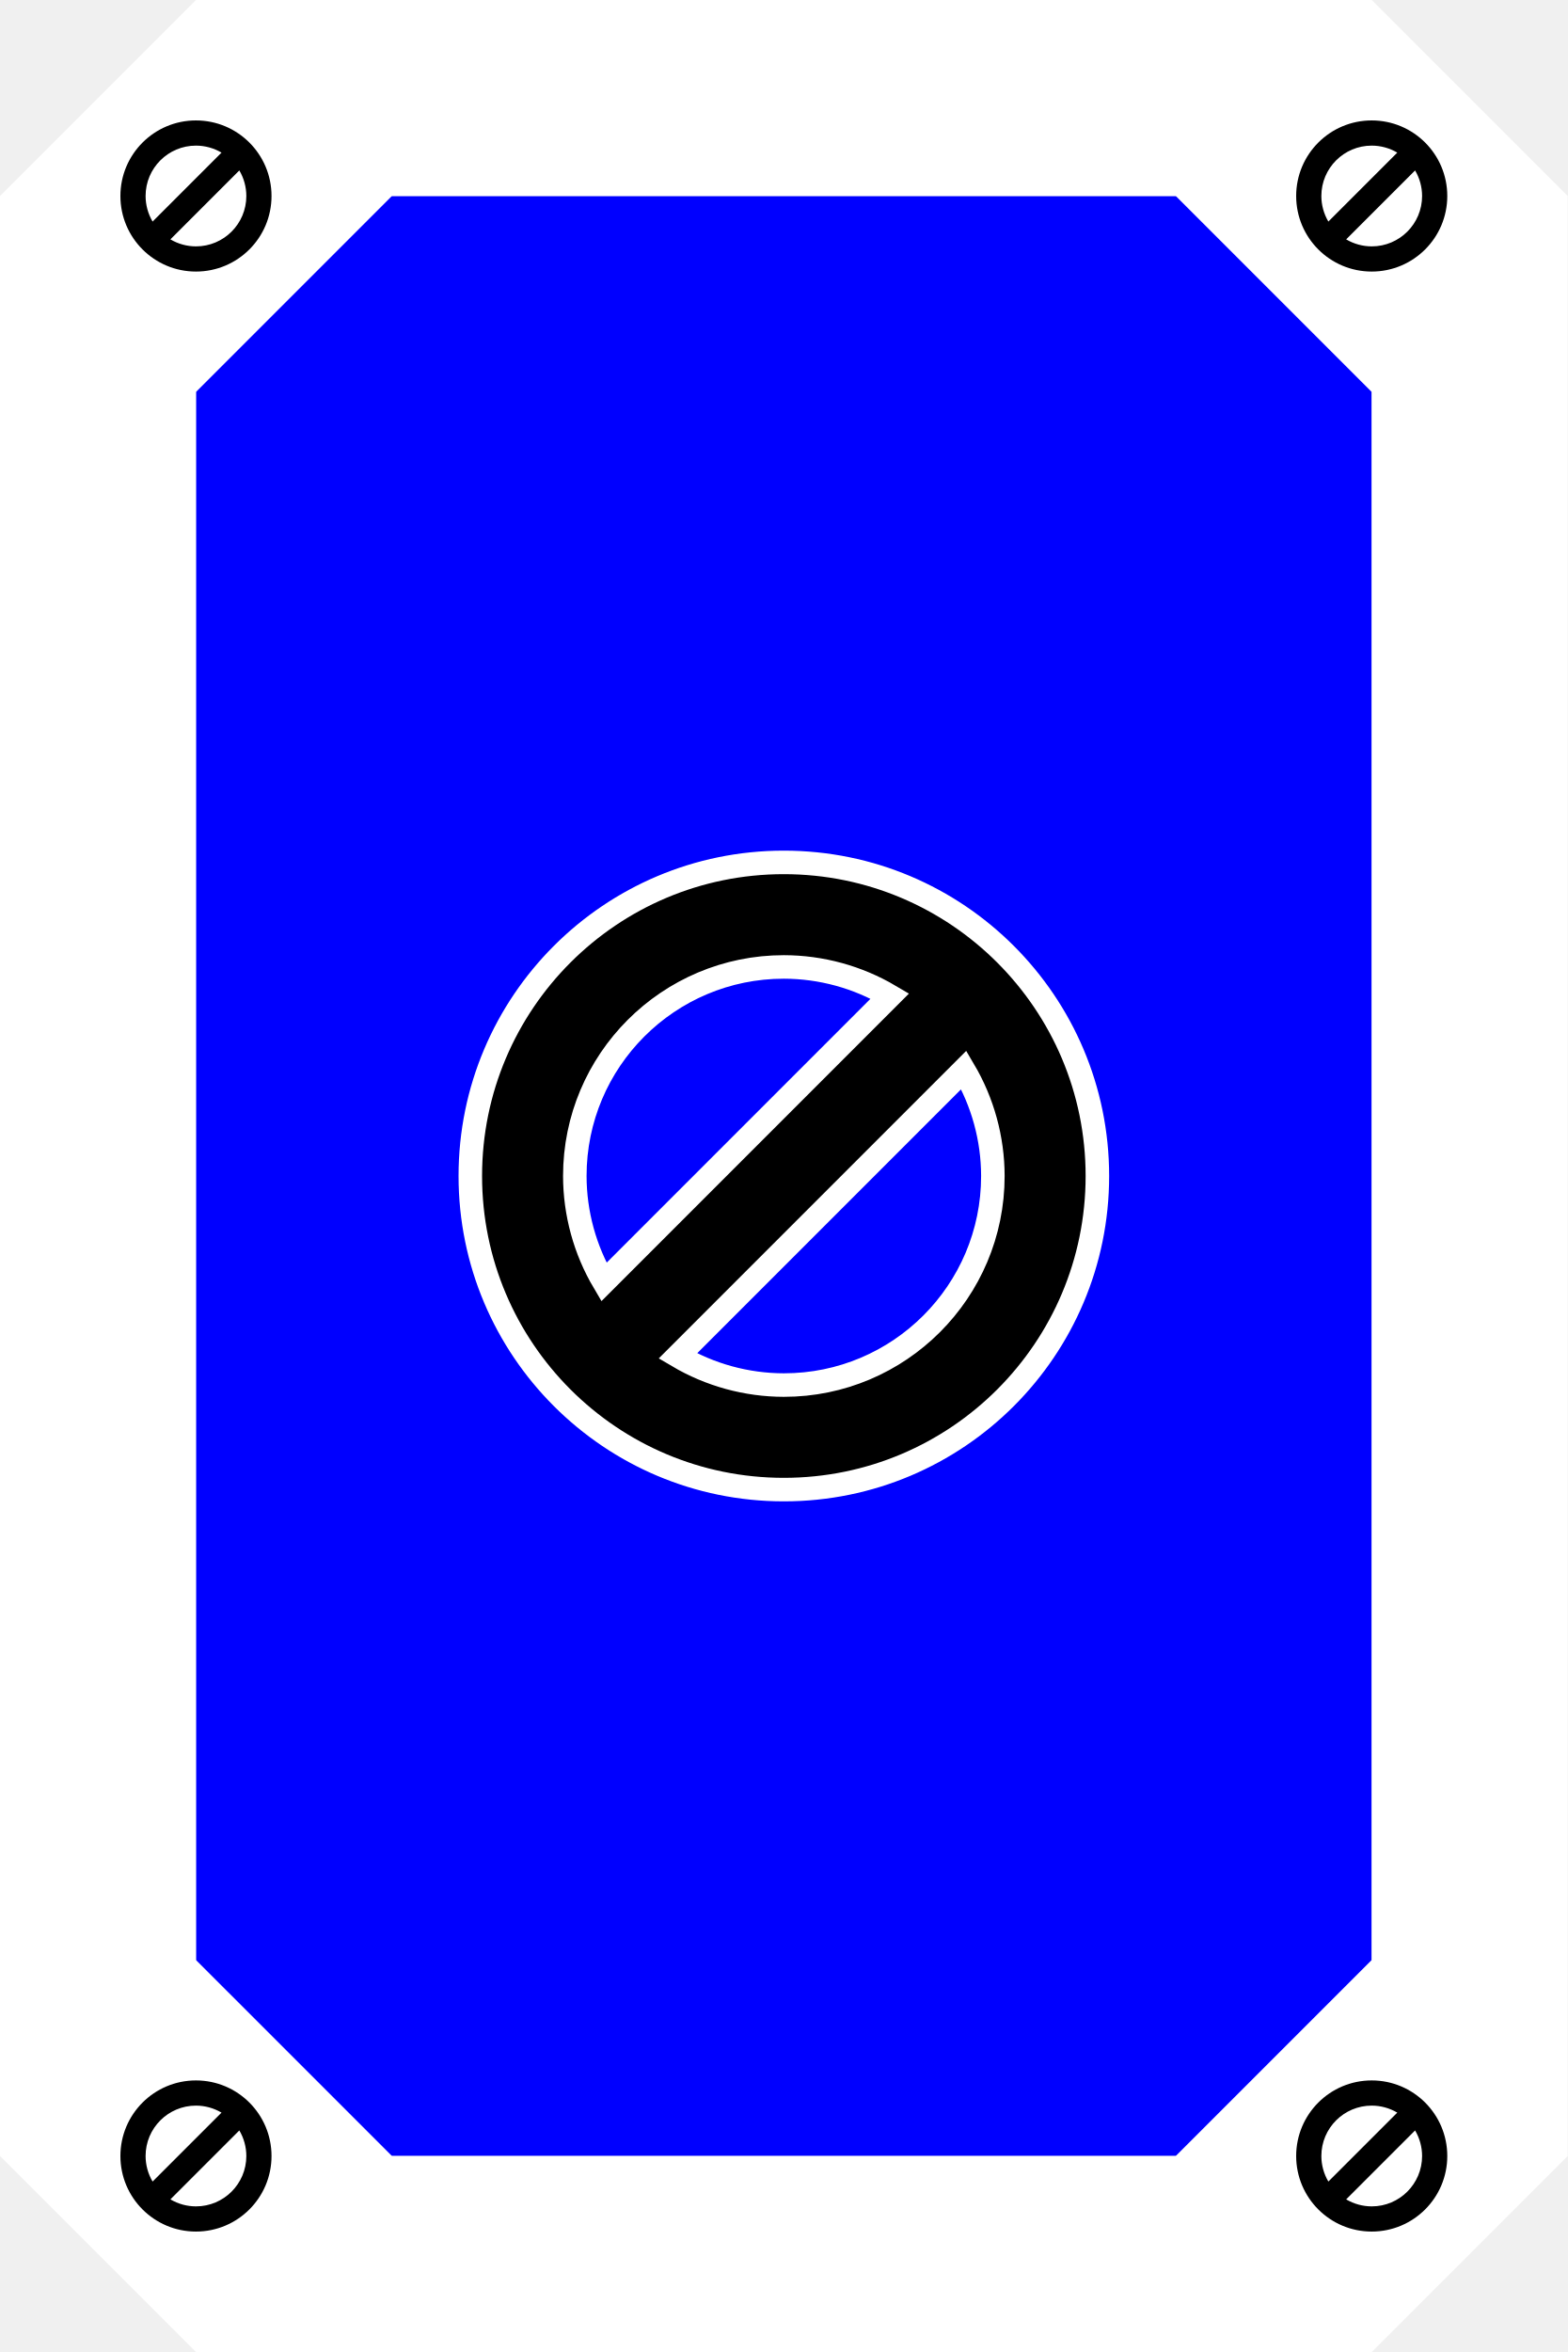
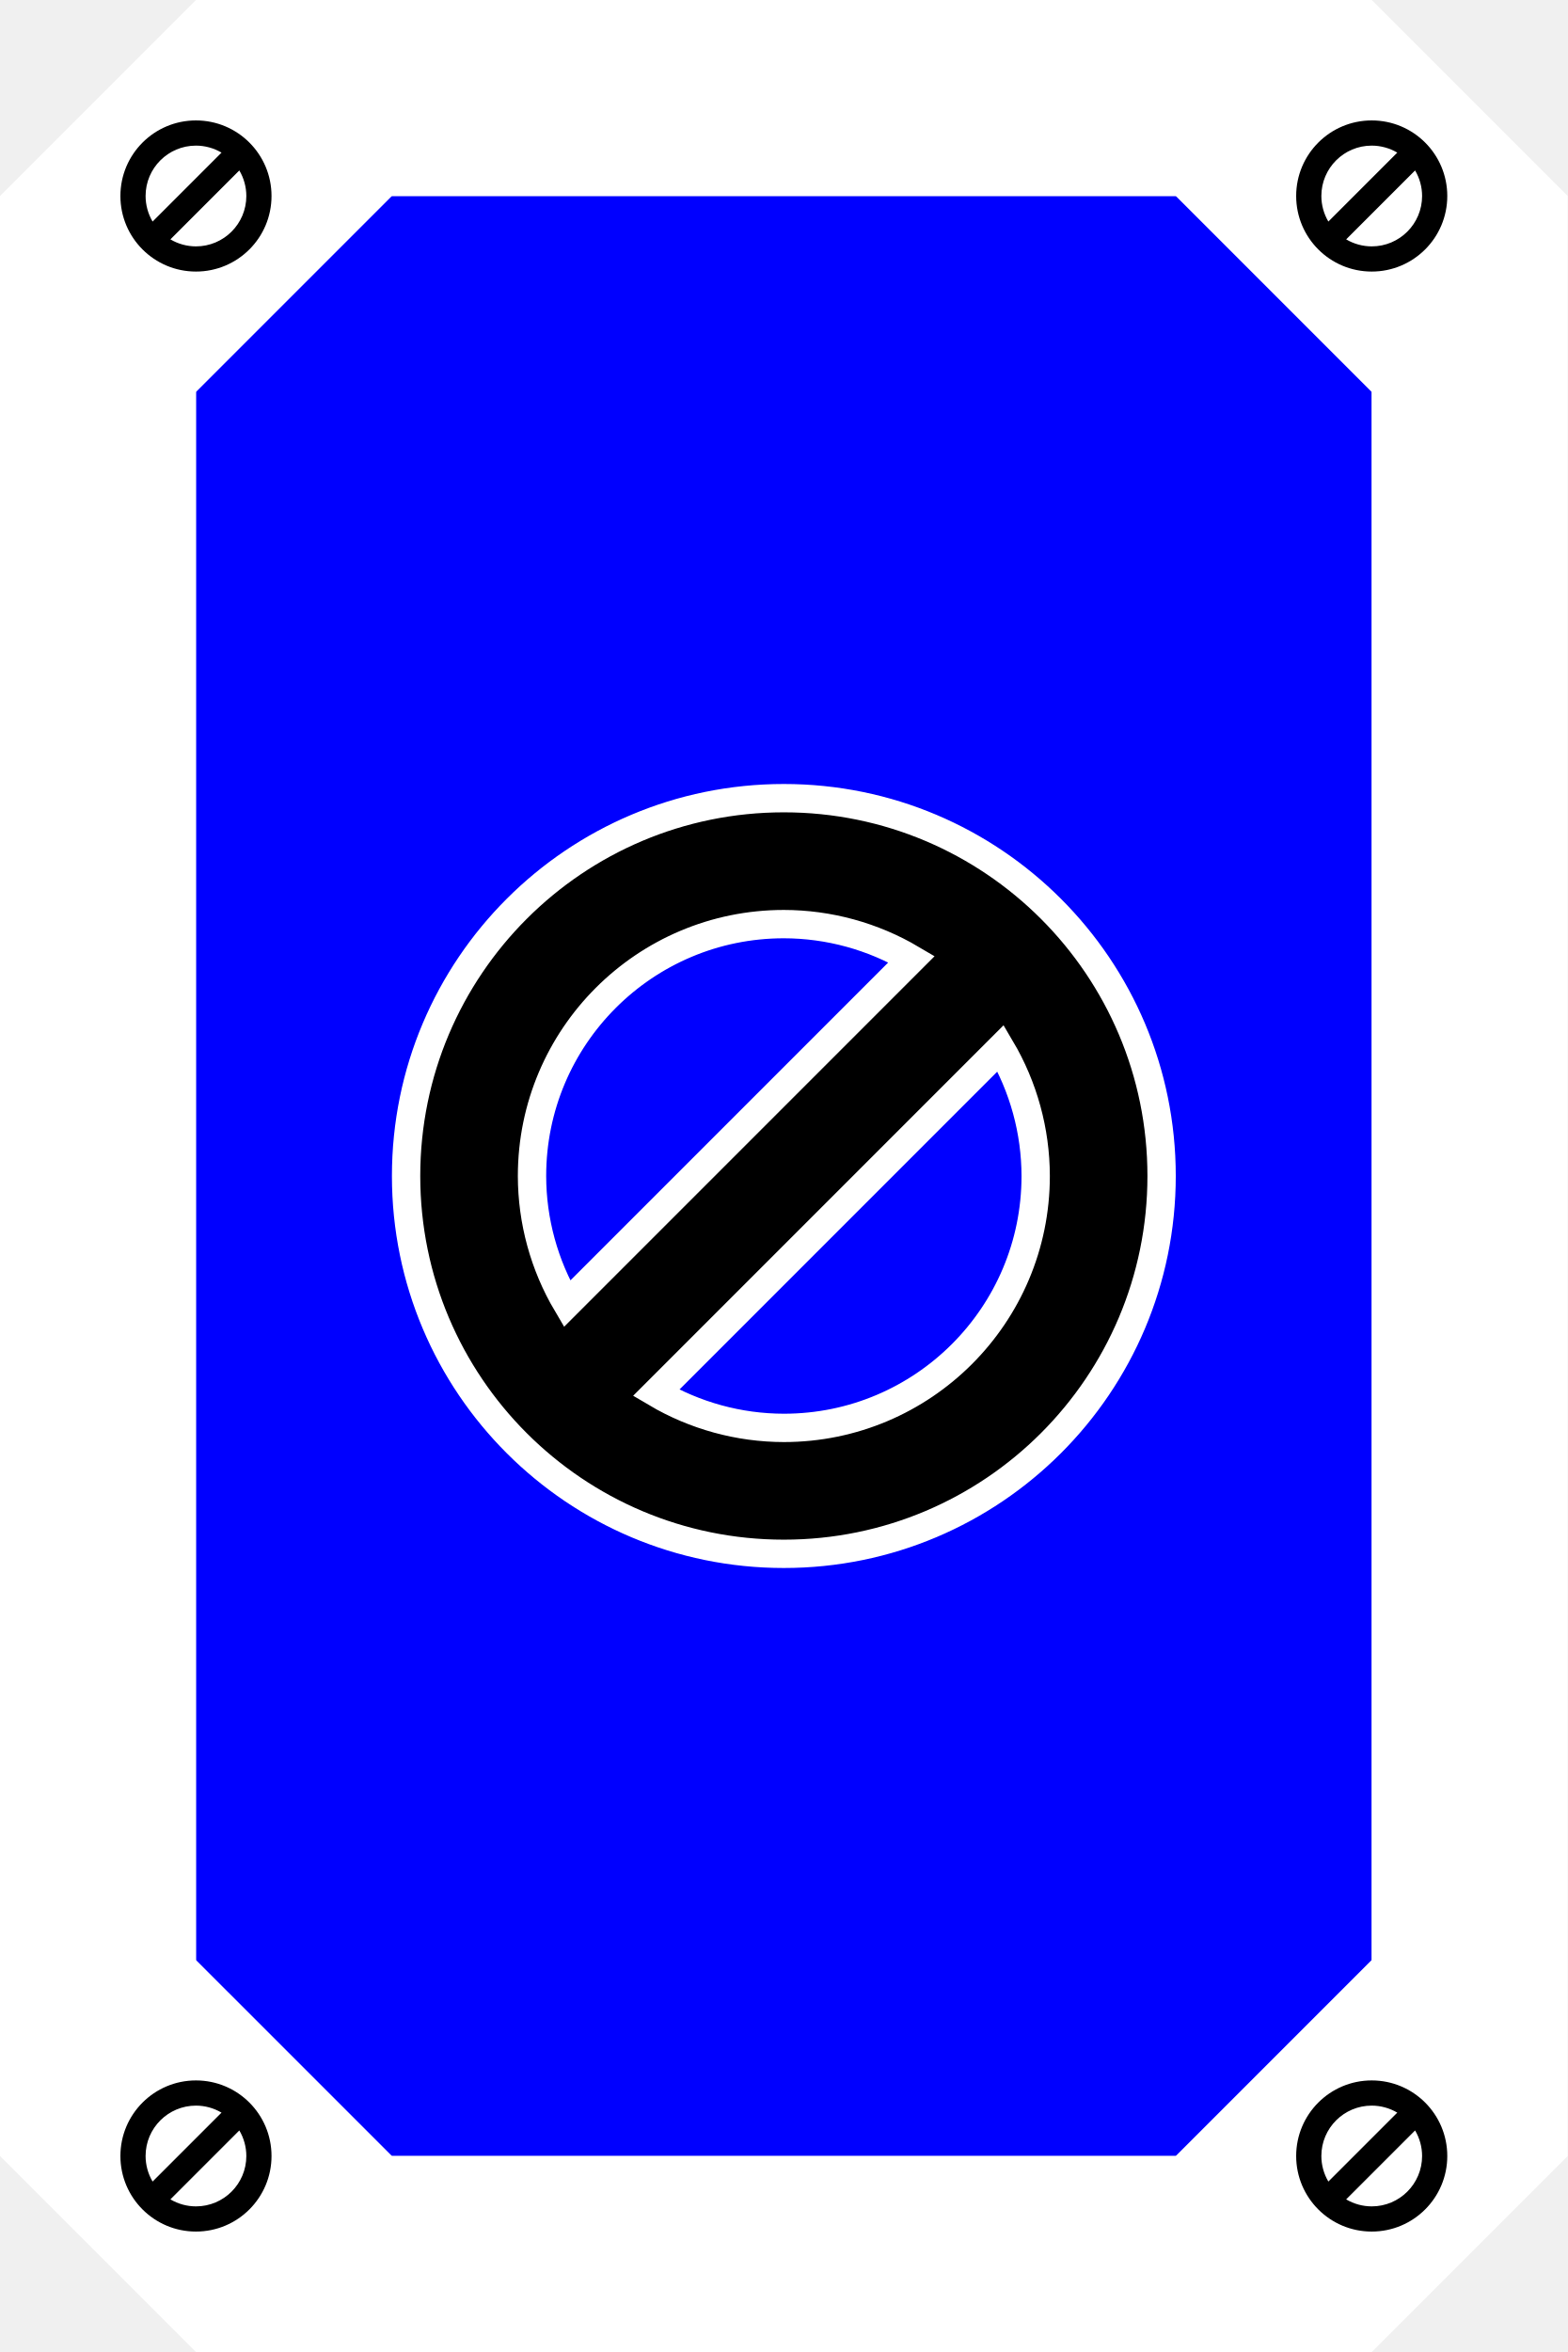
<svg xmlns="http://www.w3.org/2000/svg" width="200mm" height="300mm" viewBox="0 0 200 300" version="1.1" id="svg5">
  <defs id="defs2">
    <rect x="55.598" y="65.636" width="142.083" height="176.831" id="rect6486" />
    <rect x="173.463" y="618.434" width="60.335" height="340.893" id="rect59061" />
    <rect x="134.245" y="146.312" width="518.881" height="828.098" id="rect51299" />
    <rect x="143.296" y="217.206" width="497.764" height="580.724" id="rect28727" />
    <rect x="266.982" y="467.596" width="196.089" height="197.597" id="rect2865" />
    <rect x="55.598" y="65.636" width="105.018" height="138.222" id="rect18968" />
    <rect x="55.598" y="65.636" width="105.018" height="138.222" id="rect18974" />
    <rect x="55.598" y="65.636" width="105.018" height="138.222" id="rect18980" />
    <rect x="55.598" y="65.636" width="142.083" height="176.831" id="rect26911" />
    <rect x="55.598" y="65.636" width="142.083" height="176.831" id="rect26915" />
    <rect x="55.598" y="65.636" width="142.083" height="176.831" id="rect26919" />
  </defs>
  <g id="layer1" style="display:inline">
    <rect style="fill:#0000ff;fill-opacity:1;fill-rule:evenodd;stroke-width:0.209" id="rect31" width="150" height="250" x="25" y="25" />
    <text xml:space="preserve" transform="scale(0.2645833)" id="text28725" style="font-style:normal;font-weight:normal;font-size:40px;line-height:1.25;font-family:sans-serif;white-space:pre;shape-inside:url(#rect28727);fill:#000000;fill-opacity:1;stroke:none" />
    <text xml:space="preserve" transform="scale(0.2645833)" id="text51297" style="font-style:normal;font-weight:normal;font-size:66.667px;line-height:1.25;font-family:sans-serif;white-space:pre;shape-inside:url(#rect51299);fill:#000000;fill-opacity:1;stroke:none" />
    <text xml:space="preserve" transform="scale(0.2645833)" id="text59059" style="font-style:normal;font-weight:normal;font-size:40px;line-height:1.25;font-family:sans-serif;white-space:pre;shape-inside:url(#rect59061);fill:#000000;fill-opacity:1;stroke:none" />
  </g>
  <g id="layer2" style="display:inline">
    <path id="rect97567" style="fill:#ffffff;stroke-width:1" d="M 94.488,0 0,94.488 V 1039.369 l 94.488,94.488 H 661.418 l 94.488,-94.488 V 94.488 L 661.418,0 Z m 94.488,94.488 h 377.953 l 94.488,94.488 v 755.906 l -94.488,94.486 H 188.977 L 94.488,944.883 V 188.977 Z" transform="scale(0.2645833)" />
  </g>
  <g id="layer3">
-     <path id="path1326-8" style="display:inline;fill:#000000;fill-opacity:1;stroke:#ffffff;stroke-width:3;stroke-miterlimit:4;stroke-dasharray:none" d="m 100,110 c -22.092,-8e-5 -40,17.909 -40,40 2.09e-4,22.091 17.909,40 40,40 22.091,8e-5 40,-17.908 40,-40 8e-5,-22.091 -17.909,-40 -40,-40 z m 0,13.334 c 4.76,0.007 9.431,1.288 13.528,3.709 L 77.043,163.529 C 74.621,159.431 73.34,154.76 73.333,150 73.333,135.273 85.272,123.334 100,123.334 Z m 22.957,13.138 c 2.422,4.098 3.703,8.769 3.71,13.528 -4e-5,14.728 -11.939,26.667 -26.667,26.667 -4.76,-0.007 -9.431,-1.288 -13.528,-3.71 z" />
+     <path id="path1326-8" style="display:inline;fill:#000000;fill-opacity:1;stroke:#ffffff;stroke-width:3.614;stroke-miterlimit:4;stroke-dasharray:none" d="m 100,101.807 c -26.616,-10e-5 -48.193,21.577 -48.193,48.193 2.52e-4,26.616 21.577,48.193 48.193,48.192 26.616,1e-4 48.193,-21.576 48.193,-48.192 9e-5,-26.616 -21.577,-48.193 -48.193,-48.193 z m 0,16.065 c 5.735,0.008 11.362,1.551 16.299,4.469 L 72.341,166.3 C 69.423,161.363 67.88,155.735 67.872,150 67.872,132.256 82.256,117.872 100,117.872 Z m 27.659,15.829 c 2.918,4.937 4.461,10.565 4.47,16.299 -5e-5,17.744 -14.384,32.128 -32.128,32.129 -5.735,-0.008 -11.362,-1.552 -16.299,-4.47 z" />
    <path id="path1326-8-4" style="display:inline;fill:#000000;fill-opacity:1;stroke:#ffffff;stroke-width:0;stroke-miterlimit:4;stroke-dasharray:none" d="m 25,265.361 c -5.323,-2e-5 -9.639,4.315 -9.639,9.639 5.1e-5,5.323 4.315,9.639 9.639,9.638 5.323,2e-5 9.639,-4.315 9.639,-9.638 1.9e-5,-5.323 -4.315,-9.639 -9.639,-9.639 z m 0,3.213 c 1.147,0.002 2.272,0.31 3.26,0.894 l -8.792,8.792 c -0.584,-0.987 -0.892,-2.113 -0.894,-3.26 1.2e-5,-3.549 2.877,-6.426 6.426,-6.426 z m 5.532,3.166 c 0.584,0.987 0.892,2.113 0.894,3.26 -10e-6,3.549 -2.877,6.426 -6.426,6.426 -1.147,-0.002 -2.272,-0.31 -3.26,-0.894 z" />
    <path id="path1326-8-4-4" style="display:inline;fill:#000000;fill-opacity:1;stroke:#ffffff;stroke-width:0;stroke-miterlimit:4;stroke-dasharray:none" d="m 175,265.361 c -5.323,-2e-5 -9.639,4.315 -9.639,9.639 6e-5,5.323 4.315,9.639 9.639,9.638 5.323,2e-5 9.639,-4.315 9.639,-9.638 2e-5,-5.323 -4.315,-9.639 -9.639,-9.639 z m 0,3.213 c 1.147,0.002 2.272,0.31 3.26,0.894 l -8.792,8.792 c -0.584,-0.987 -0.892,-2.113 -0.894,-3.26 1e-5,-3.549 2.877,-6.426 6.426,-6.426 z m 5.532,3.166 c 0.584,0.987 0.892,2.113 0.894,3.26 -1e-5,3.549 -2.877,6.426 -6.426,6.426 -1.147,-0.002 -2.272,-0.31 -3.26,-0.894 z" />
    <path id="path1326-8-4-25" style="display:inline;fill:#000000;fill-opacity:1;stroke:#ffffff;stroke-width:0;stroke-miterlimit:4;stroke-dasharray:none" d="m 25,15.361 c -5.323,-2e-5 -9.639,4.315 -9.639,9.639 5.1e-5,5.323 4.315,9.639 9.639,9.638 5.323,2e-5 9.639,-4.315 9.639,-9.638 1.9e-5,-5.323 -4.315,-9.639 -9.639,-9.639 z m 0,3.213 c 1.147,0.002 2.272,0.31 3.26,0.894 l -8.792,8.792 c -0.584,-0.987 -0.892,-2.113 -0.894,-3.26 1.2e-5,-3.549 2.877,-6.426 6.426,-6.426 z m 5.532,3.166 c 0.584,0.987 0.892,2.113 0.894,3.26 -10e-6,3.549 -2.877,6.426 -6.426,6.426 -1.147,-0.002 -2.272,-0.31 -3.26,-0.894 z" />
    <path id="path1326-8-4-2" style="display:inline;fill:#000000;fill-opacity:1;stroke:#ffffff;stroke-width:0;stroke-miterlimit:4;stroke-dasharray:none" d="m 175,15.361 c -5.323,-2e-5 -9.639,4.315 -9.639,9.639 5e-5,5.323 4.315,9.639 9.639,9.638 5.323,1.9e-5 9.639,-4.315 9.639,-9.638 2e-5,-5.323 -4.315,-9.639 -9.639,-9.639 z m 0,3.213 c 1.147,0.002 2.272,0.31 3.26,0.894 l -8.792,8.792 c -0.584,-0.987 -0.892,-2.113 -0.894,-3.26 2e-5,-3.549 2.877,-6.426 6.426,-6.426 z m 5.532,3.166 c 0.584,0.987 0.892,2.113 0.894,3.26 -1e-5,3.549 -2.877,6.426 -6.426,6.426 -1.147,-0.002 -2.272,-0.31 -3.26,-0.894 z" />
  </g>
</svg>
